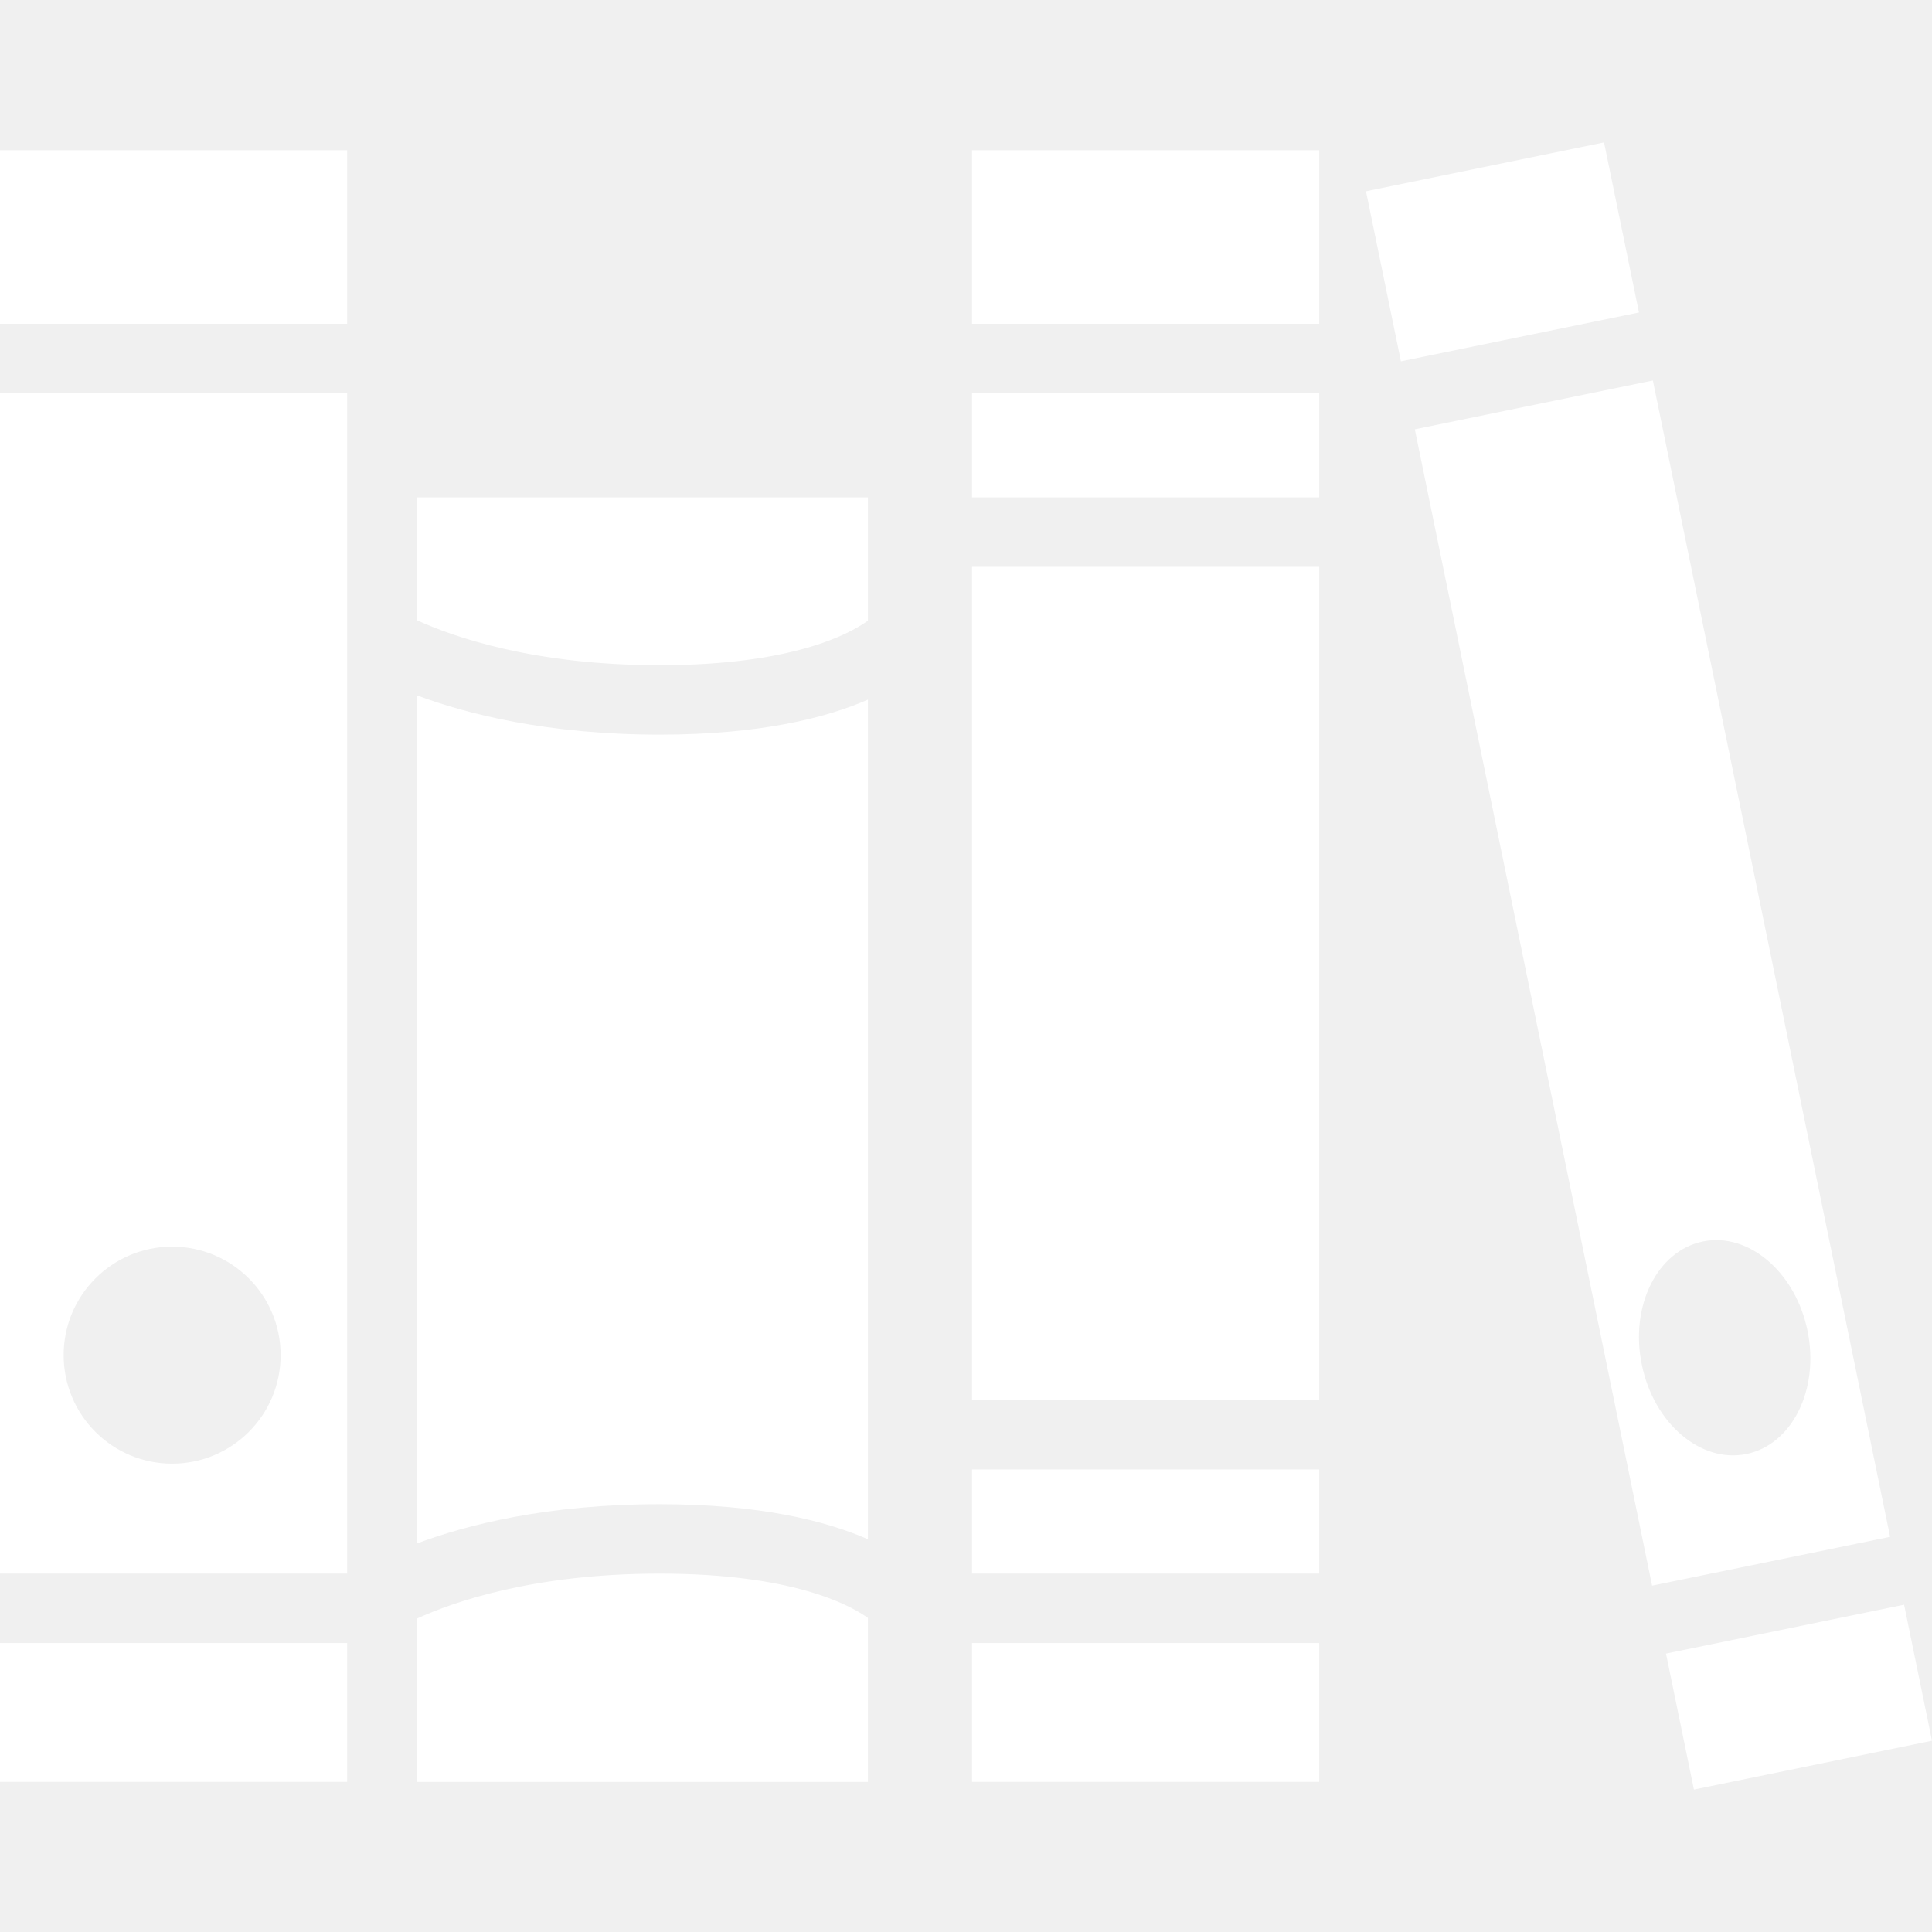
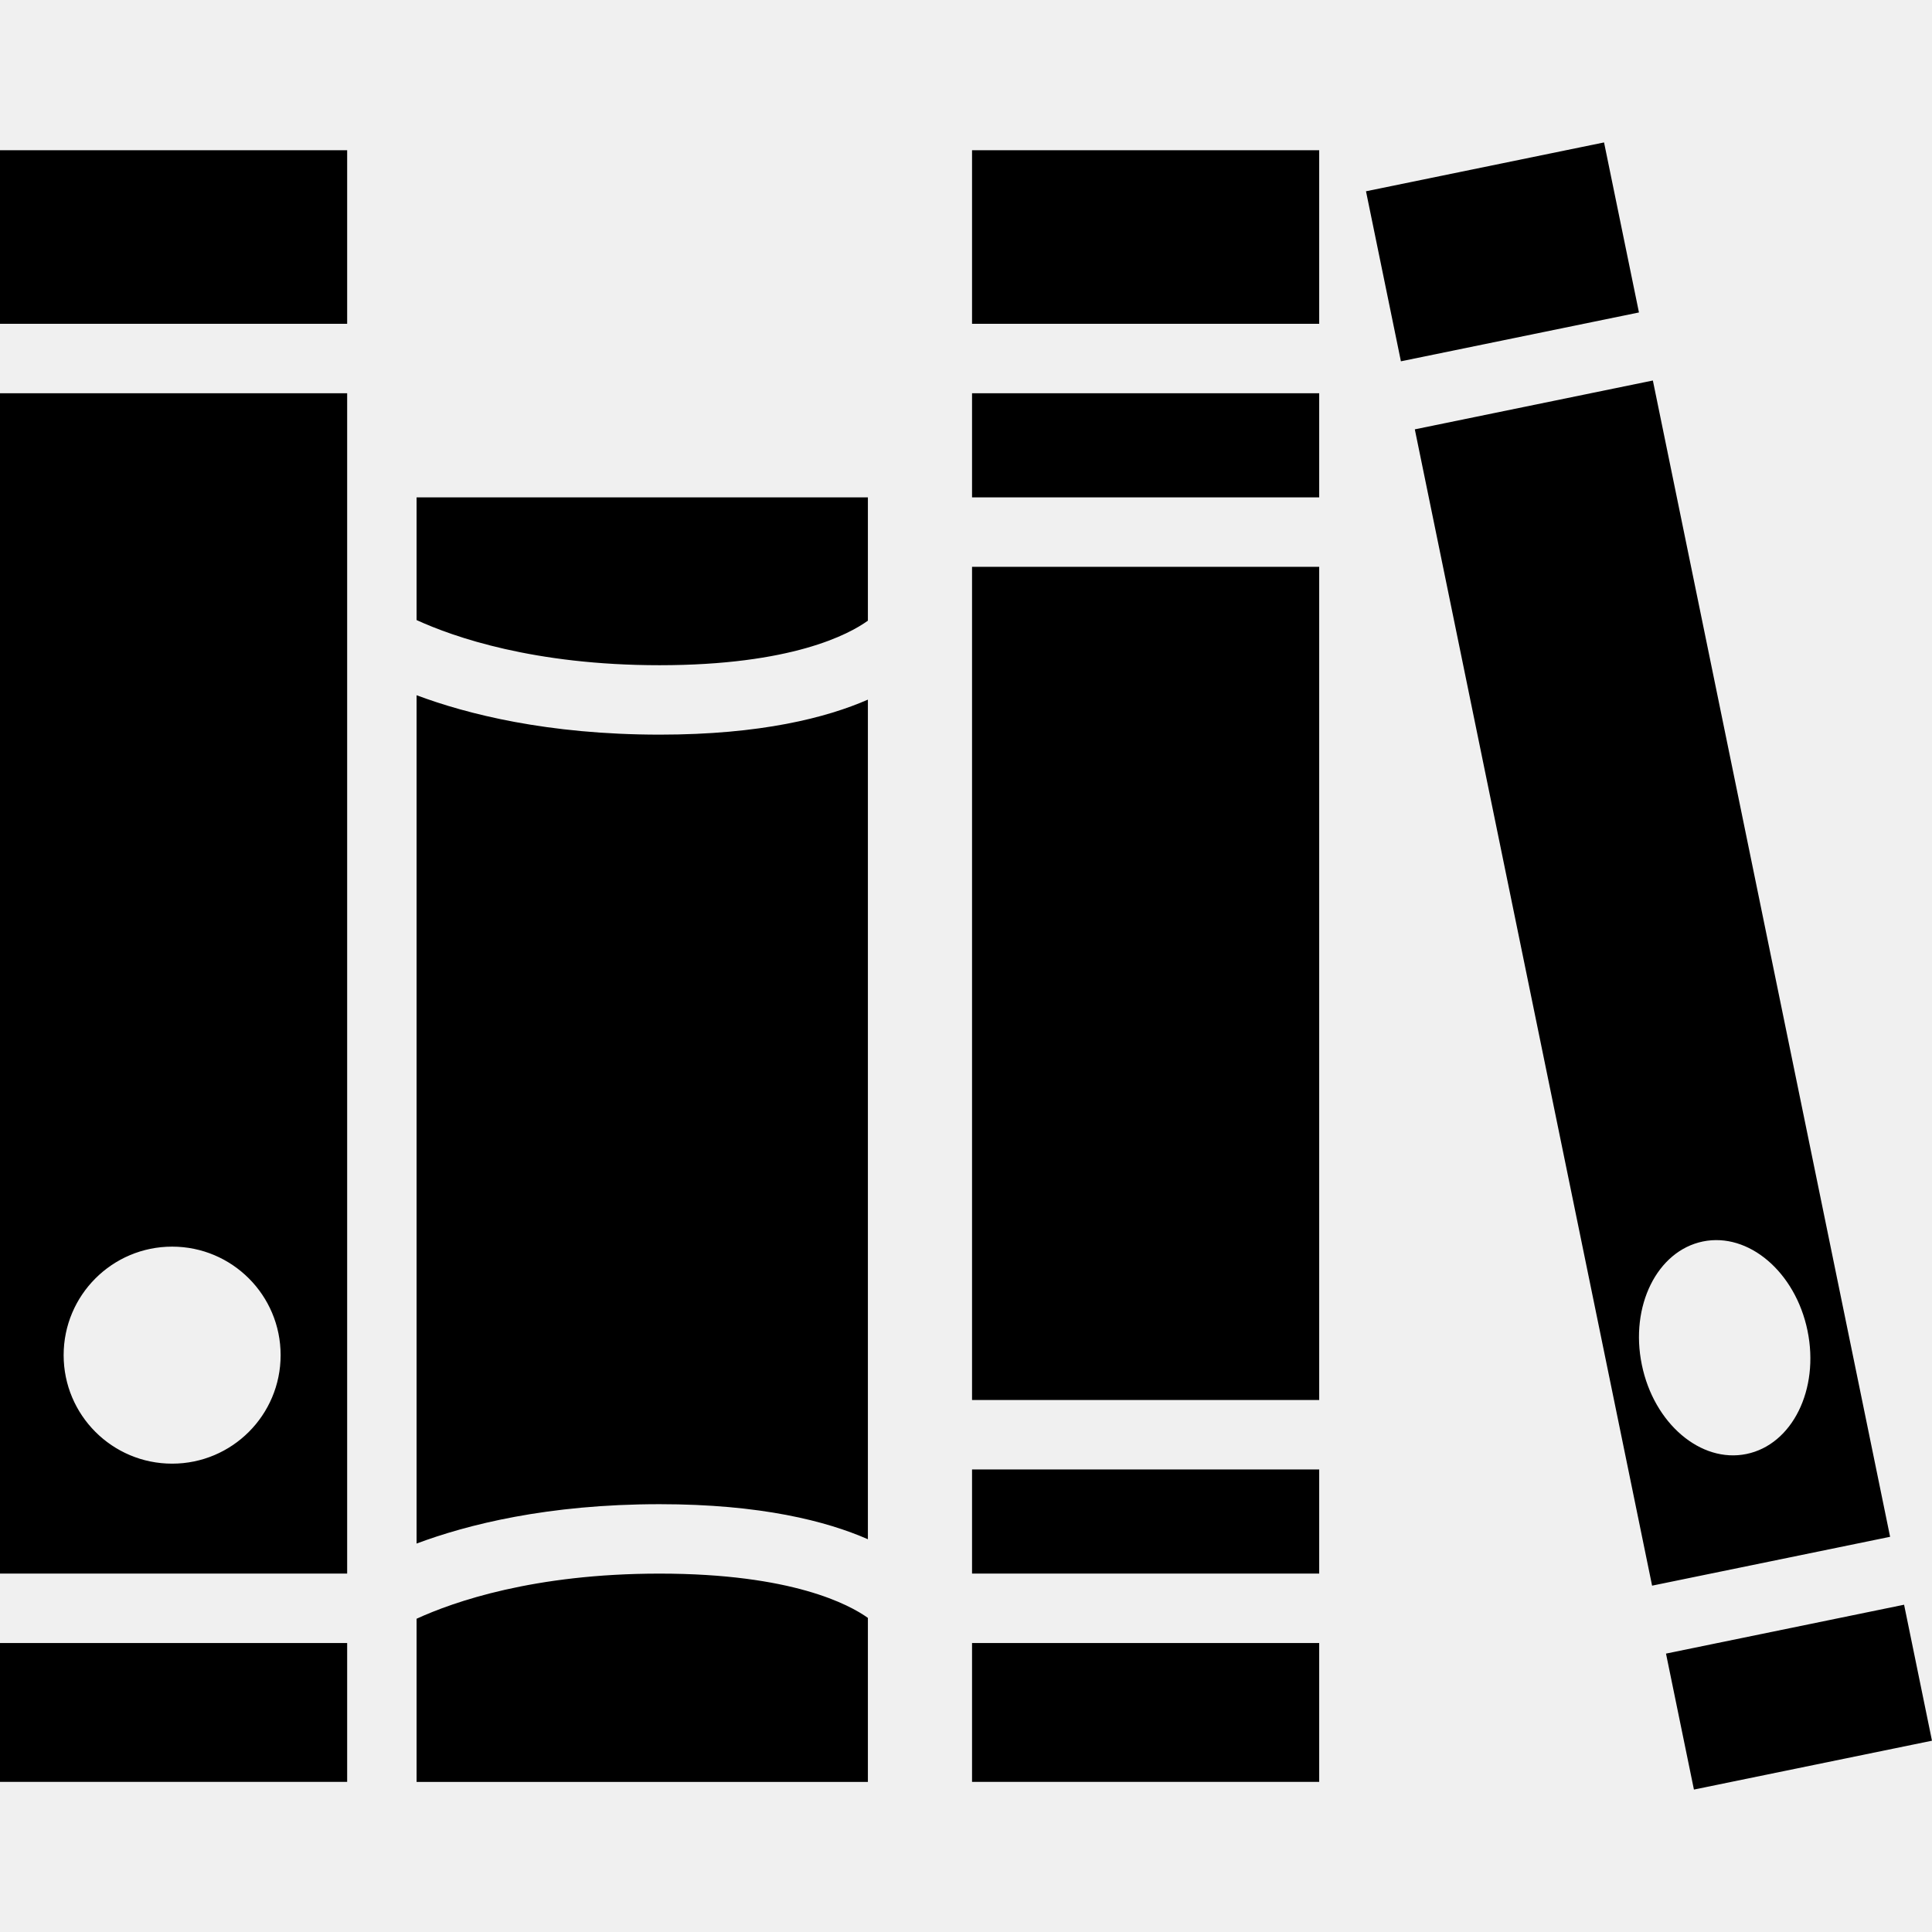
<svg xmlns="http://www.w3.org/2000/svg" version="1.1" id="Capa_1" x="0px" y="0px" width="97.391px" height="97.391px" viewBox="0 0 97.391 97.391" style="enable-background:new 0 0 97.391 97.391;" xml:space="preserve">
  <g>
-     <path fill="#ffffff" d="M0,7.573h17.5v8.75H0V7.573z M0,19.823h17.5v59.501H0V19.823z M3.208,68.312c0,3.021,2.447,5.47,5.469,5.47   c3.021,0,5.469-2.447,5.469-5.47s-2.448-5.47-5.469-5.47C5.655,62.843,3.208,65.293,3.208,68.312z M0,89.824h17.5v-7H0V89.824z    M21,81.6v1.225v7h22.75v-8.268c-0.929-0.664-3.815-2.232-10.5-2.232C26.913,79.324,22.866,80.744,21,81.6z M21,31.257   c1.866,0.854,5.913,2.276,12.25,2.276c6.643-0.001,9.536-1.55,10.5-2.245v-6.215H21V31.257z M21,35.046V77.81   c2.534-0.948,6.592-1.985,12.25-1.985c5.105,0,8.417,0.854,10.5,1.767V35.268c-2.083,0.91-5.395,1.765-10.5,1.765   C27.592,37.031,23.534,35.994,21,35.046z M80.859,7.18l-12,2.462l1.76,8.571l12-2.462L80.859,7.18z M95.279,77.469l-11.998,2.463   L71.32,21.643l12-2.462L95.279,77.469z M91.116,67.08c-0.607-2.957-2.972-4.971-5.275-4.498c-2.307,0.475-3.688,3.258-3.077,6.215   c0.606,2.957,2.969,4.973,5.274,4.498C90.346,72.822,91.725,70.041,91.116,67.08z M95.984,80.893l-12.002,2.464l1.408,6.854   l12-2.463L95.984,80.893z M49,16.323h17.5v-8.75H49V16.323z M49,89.824h17.5v-7H49V89.824z M49,70.574h17.5V28.573H49V70.574z    M49,79.324h17.5v-5.25H49V79.324z M49,25.073h17.5v-5.25H49V25.073z" />
+     <path fill="#000" d="M0,7.573h17.5v8.75H0V7.573z M0,19.823h17.5v59.501H0V19.823z M3.208,68.312c0,3.021,2.447,5.47,5.469,5.47   c3.021,0,5.469-2.447,5.469-5.47s-2.448-5.47-5.469-5.47C5.655,62.843,3.208,65.293,3.208,68.312z M0,89.824h17.5v-7H0V89.824z    M21,81.6v1.225v7h22.75v-8.268c-0.929-0.664-3.815-2.232-10.5-2.232C26.913,79.324,22.866,80.744,21,81.6z M21,31.257   c1.866,0.854,5.913,2.276,12.25,2.276c6.643-0.001,9.536-1.55,10.5-2.245v-6.215H21V31.257z M21,35.046V77.81   c2.534-0.948,6.592-1.985,12.25-1.985c5.105,0,8.417,0.854,10.5,1.767V35.268c-2.083,0.91-5.395,1.765-10.5,1.765   C27.592,37.031,23.534,35.994,21,35.046z M80.859,7.18l-12,2.462l1.76,8.571l12-2.462L80.859,7.18z M95.279,77.469l-11.998,2.463   L71.32,21.643l12-2.462L95.279,77.469z M91.116,67.08c-0.607-2.957-2.972-4.971-5.275-4.498c-2.307,0.475-3.688,3.258-3.077,6.215   c0.606,2.957,2.969,4.973,5.274,4.498C90.346,72.822,91.725,70.041,91.116,67.08z M95.984,80.893l-12.002,2.464l1.408,6.854   l12-2.463L95.984,80.893z M49,16.323h17.5v-8.75H49V16.323z M49,89.824h17.5v-7H49V89.824z M49,70.574h17.5V28.573H49V70.574z    M49,79.324h17.5v-5.25H49V79.324z M49,25.073h17.5v-5.25H49V25.073z" />
  </g>
  <g>
</g>
  <g>
</g>
  <g>
</g>
  <g>
</g>
  <g>
</g>
  <g>
</g>
  <g>
</g>
  <g>
</g>
  <g>
</g>
  <g>
</g>
  <g>
</g>
  <g>
</g>
  <g>
</g>
  <g>
</g>
  <g>
</g>
</svg>
